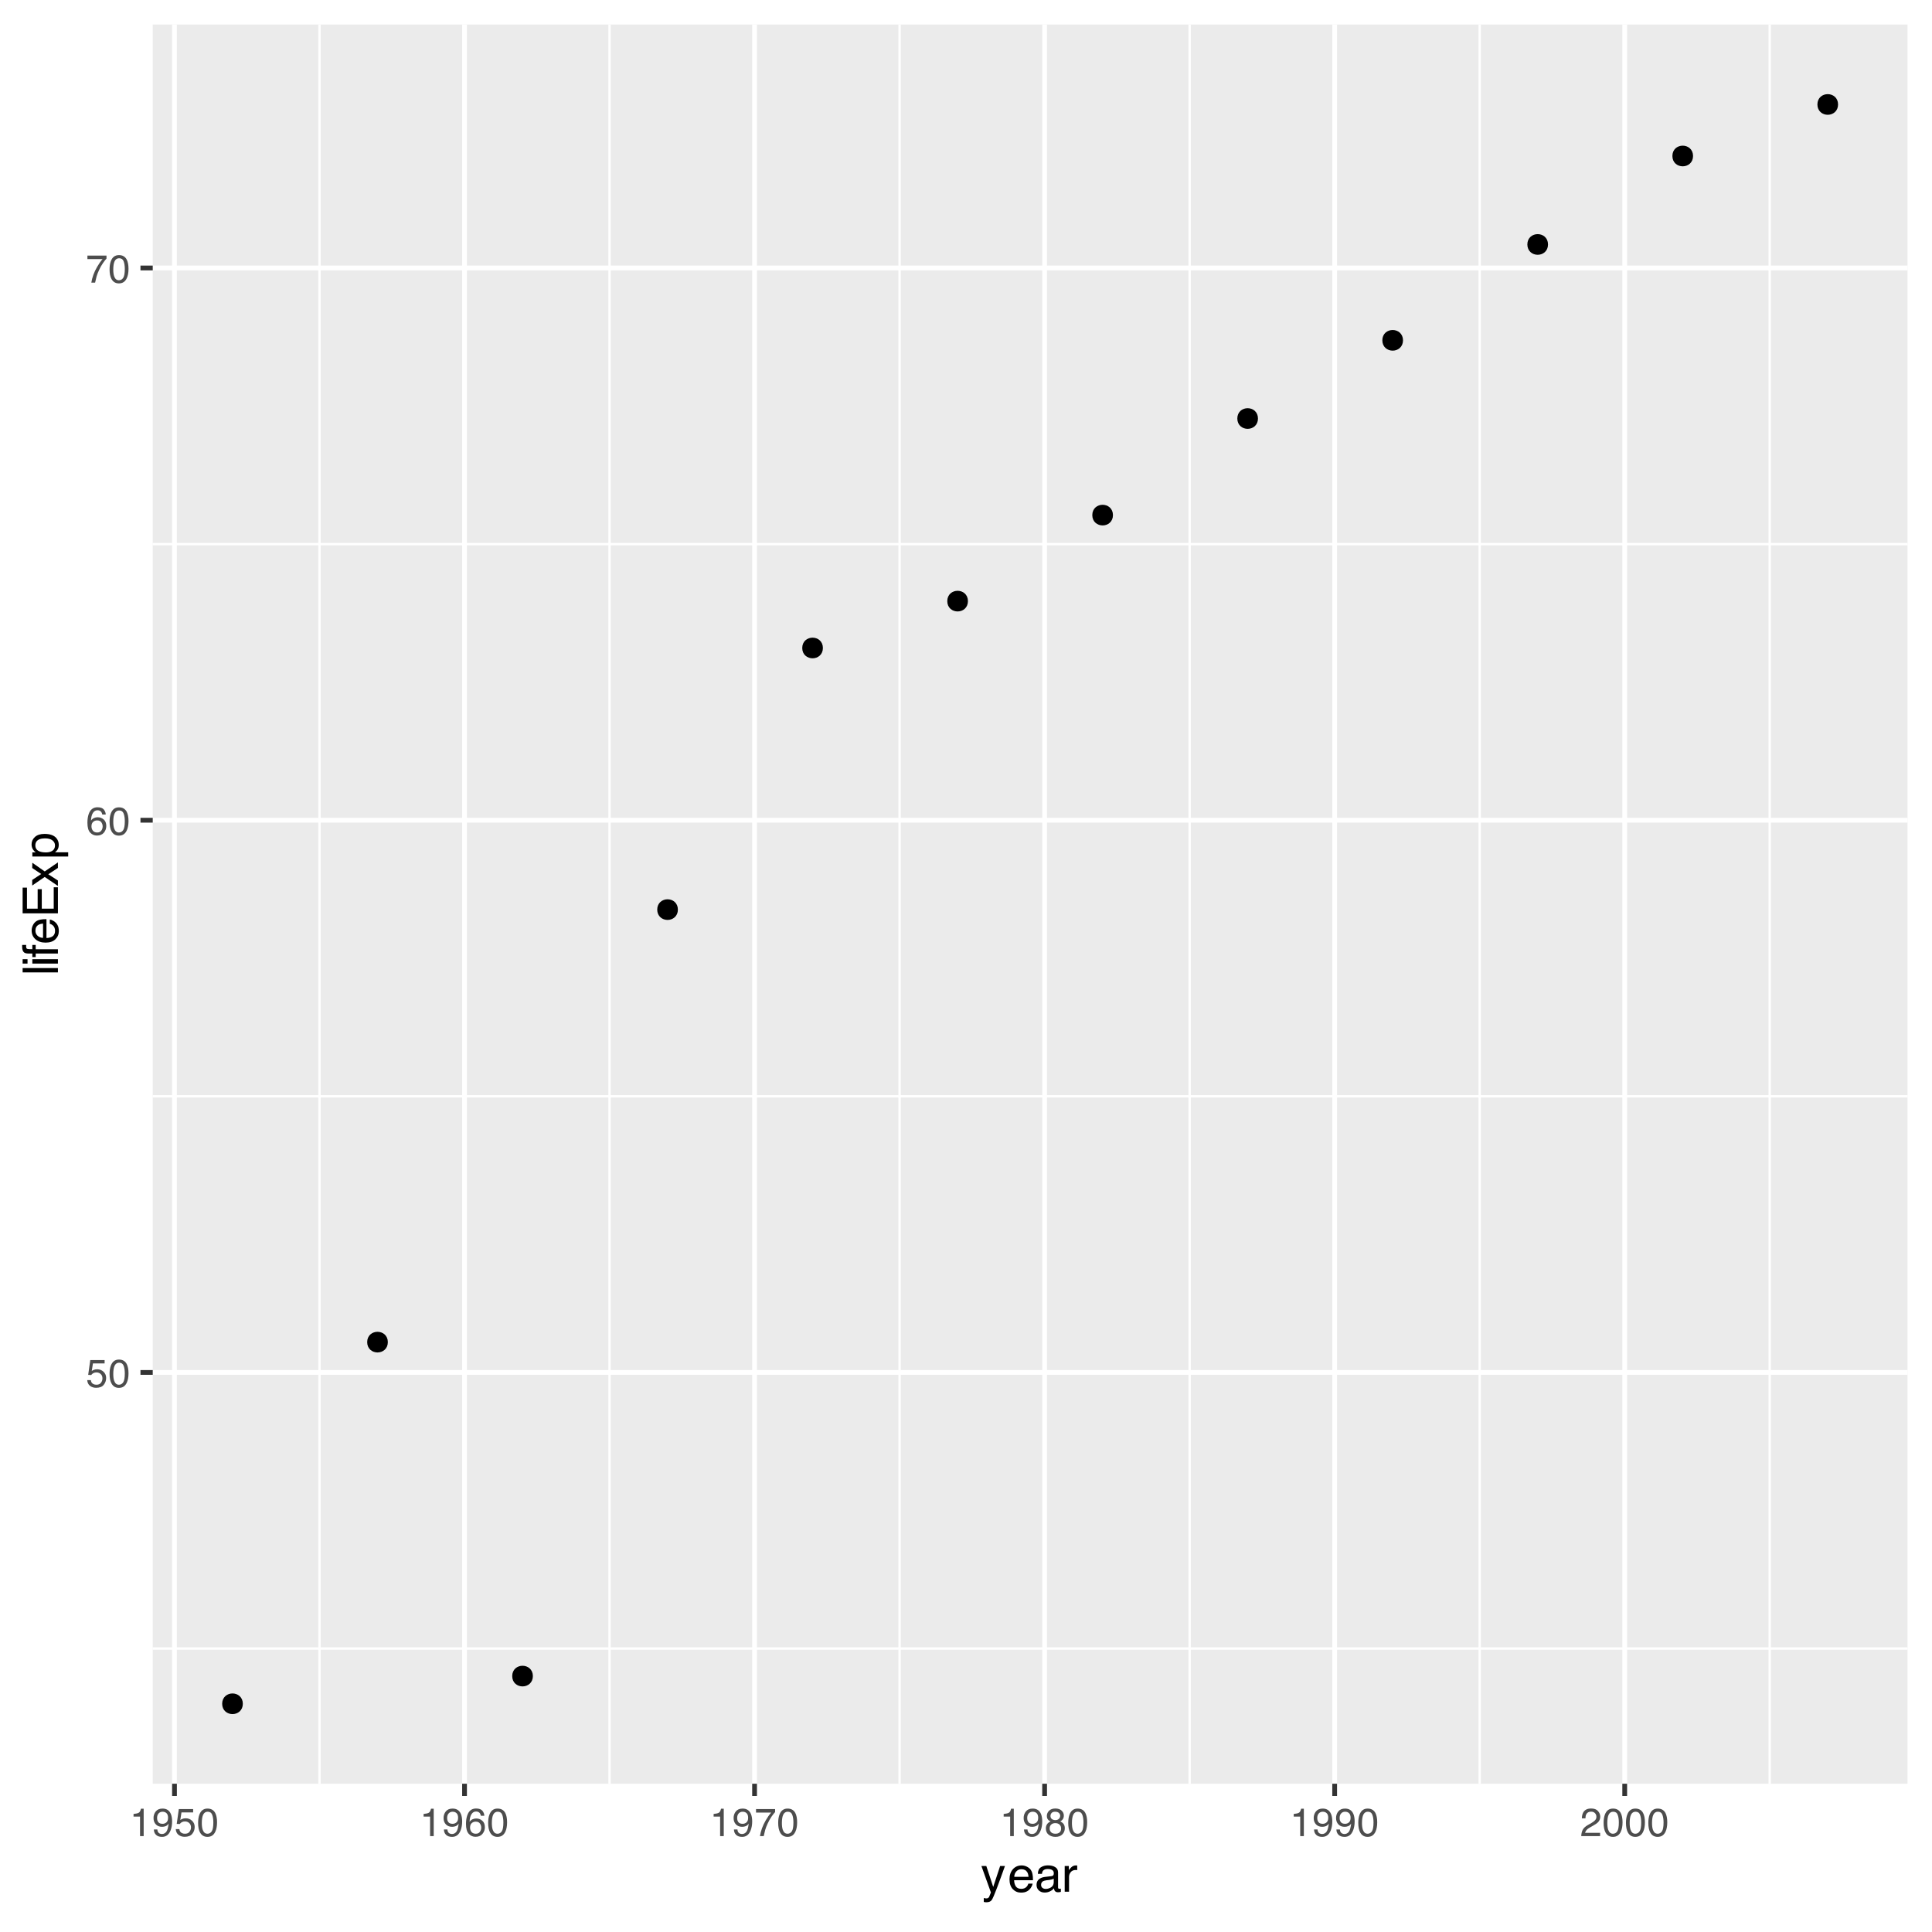
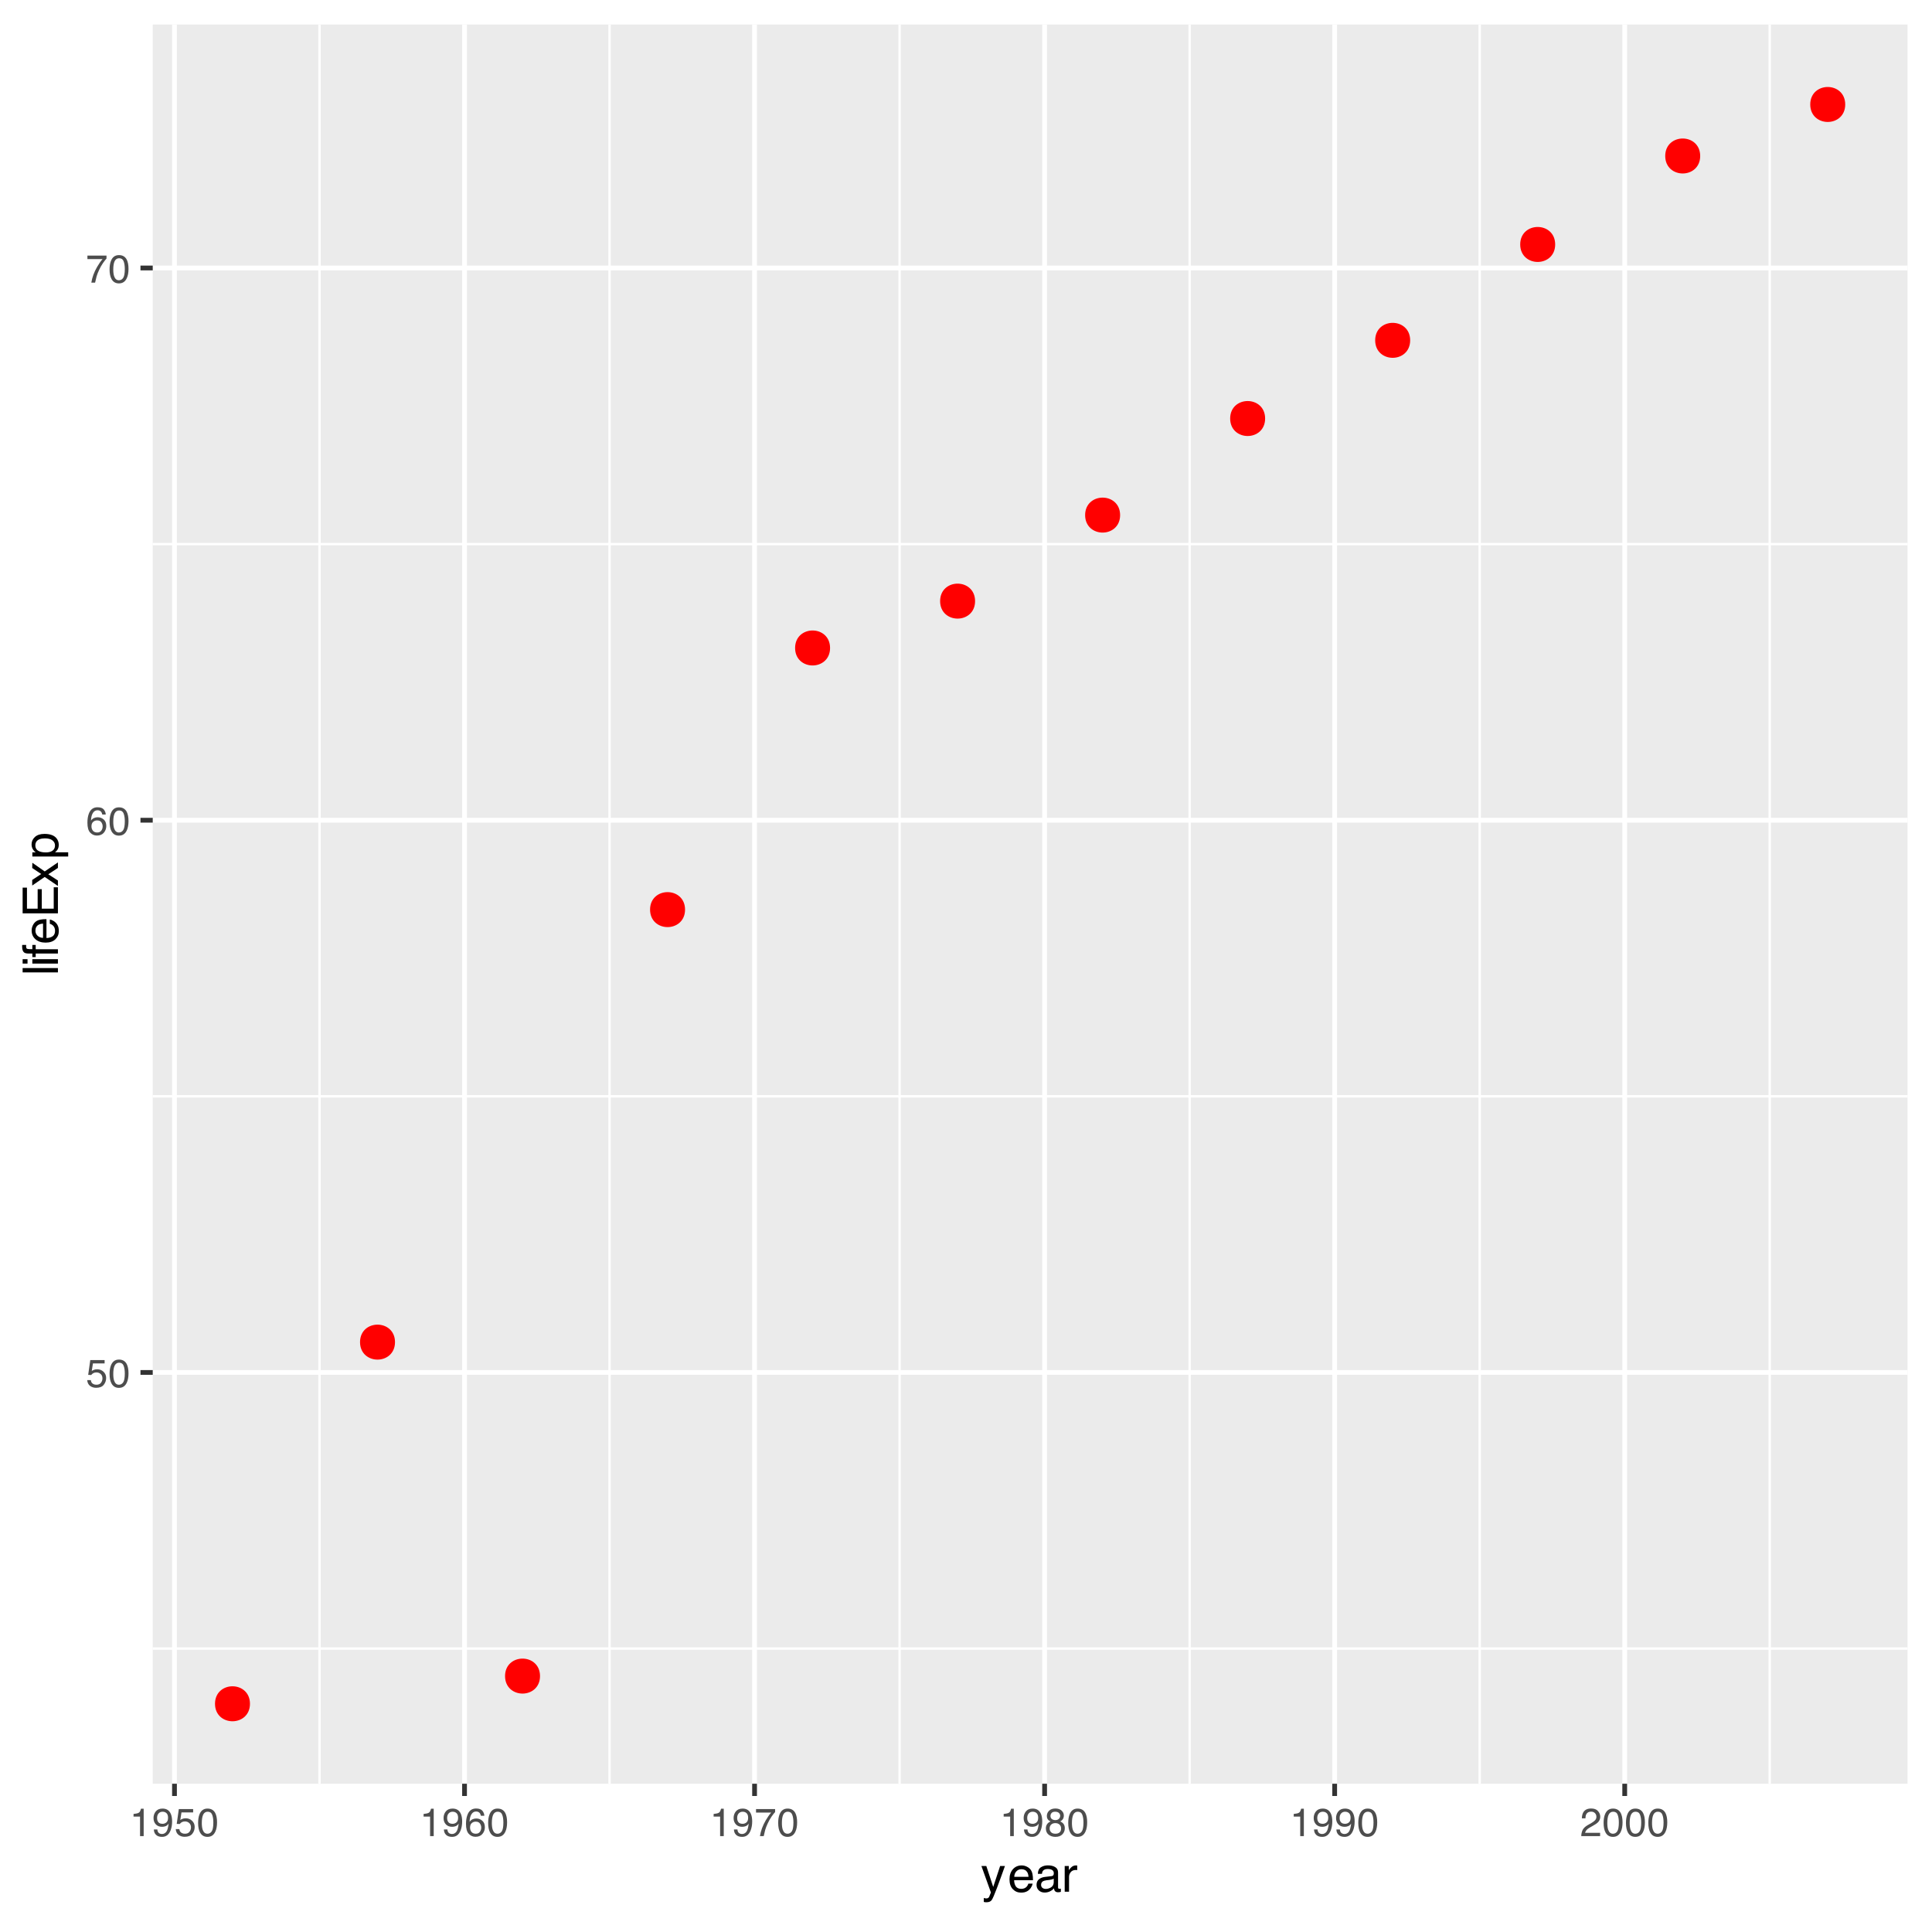
<svg xmlns="http://www.w3.org/2000/svg" xmlns:xlink="http://www.w3.org/1999/xlink" width="432" height="432" viewBox="0 0 432 432">
  <defs>
    <g>
      <g id="glyph-0-0">
        <path d="M 0.281 0 L 0.281 -6.312 L 5.297 -6.312 L 5.297 0 Z M 4.5 -0.797 L 4.5 -5.516 L 1.078 -5.516 L 1.078 -0.797 Z M 4.5 -0.797 " />
      </g>
      <g id="glyph-0-1">
        <path d="M 1.094 -1.562 C 1.133 -1.125 1.336 -0.82 1.703 -0.656 C 1.879 -0.57 2.094 -0.531 2.344 -0.531 C 2.801 -0.531 3.141 -0.676 3.359 -0.969 C 3.578 -1.258 3.688 -1.582 3.688 -1.938 C 3.688 -2.363 3.555 -2.691 3.297 -2.922 C 3.035 -3.16 2.719 -3.281 2.344 -3.281 C 2.082 -3.281 1.852 -3.227 1.656 -3.125 C 1.469 -3.02 1.305 -2.879 1.172 -2.703 L 0.5 -2.734 L 0.969 -6.047 L 4.172 -6.047 L 4.172 -5.297 L 1.562 -5.297 L 1.297 -3.594 C 1.43 -3.695 1.566 -3.773 1.703 -3.828 C 1.93 -3.93 2.195 -3.984 2.5 -3.984 C 3.062 -3.984 3.535 -3.801 3.922 -3.438 C 4.316 -3.07 4.516 -2.609 4.516 -2.047 C 4.516 -1.461 4.332 -0.945 3.969 -0.5 C 3.613 -0.062 3.047 0.156 2.266 0.156 C 1.754 0.156 1.305 0.016 0.922 -0.266 C 0.547 -0.547 0.332 -0.977 0.281 -1.562 Z M 1.094 -1.562 " />
      </g>
      <g id="glyph-0-2">
        <path d="M 2.375 -6.156 C 3.176 -6.156 3.754 -5.828 4.109 -5.172 C 4.379 -4.66 4.516 -3.961 4.516 -3.078 C 4.516 -2.242 4.391 -1.555 4.141 -1.016 C 3.785 -0.223 3.195 0.172 2.375 0.172 C 1.633 0.172 1.082 -0.148 0.719 -0.797 C 0.426 -1.328 0.281 -2.047 0.281 -2.953 C 0.281 -3.648 0.367 -4.25 0.547 -4.75 C 0.879 -5.688 1.488 -6.156 2.375 -6.156 Z M 2.375 -0.531 C 2.77 -0.531 3.086 -0.707 3.328 -1.062 C 3.566 -1.426 3.688 -2.086 3.688 -3.047 C 3.688 -3.754 3.598 -4.332 3.422 -4.781 C 3.254 -5.227 2.922 -5.453 2.422 -5.453 C 1.973 -5.453 1.641 -5.238 1.422 -4.812 C 1.211 -4.383 1.109 -3.754 1.109 -2.922 C 1.109 -2.297 1.176 -1.789 1.312 -1.406 C 1.52 -0.82 1.875 -0.531 2.375 -0.531 Z M 2.375 -0.531 " />
      </g>
      <g id="glyph-0-3">
        <path d="M 2.578 -6.172 C 3.266 -6.172 3.742 -5.992 4.016 -5.641 C 4.285 -5.285 4.422 -4.922 4.422 -4.547 L 3.656 -4.547 C 3.602 -4.785 3.531 -4.973 3.438 -5.109 C 3.25 -5.367 2.961 -5.5 2.578 -5.5 C 2.148 -5.5 1.805 -5.297 1.547 -4.891 C 1.297 -4.492 1.156 -3.926 1.125 -3.188 C 1.301 -3.445 1.523 -3.641 1.797 -3.766 C 2.047 -3.879 2.32 -3.938 2.625 -3.938 C 3.133 -3.938 3.582 -3.77 3.969 -3.438 C 4.352 -3.113 4.547 -2.625 4.547 -1.969 C 4.547 -1.414 4.363 -0.922 4 -0.484 C 3.633 -0.055 3.117 0.156 2.453 0.156 C 1.867 0.156 1.367 -0.062 0.953 -0.5 C 0.535 -0.938 0.328 -1.672 0.328 -2.703 C 0.328 -3.461 0.422 -4.109 0.609 -4.641 C 0.961 -5.66 1.617 -6.172 2.578 -6.172 Z M 2.516 -0.531 C 2.922 -0.531 3.223 -0.664 3.422 -0.938 C 3.629 -1.207 3.734 -1.531 3.734 -1.906 C 3.734 -2.219 3.641 -2.516 3.453 -2.797 C 3.273 -3.086 2.953 -3.234 2.484 -3.234 C 2.148 -3.234 1.859 -3.125 1.609 -2.906 C 1.359 -2.688 1.234 -2.352 1.234 -1.906 C 1.234 -1.52 1.344 -1.191 1.562 -0.922 C 1.789 -0.66 2.109 -0.531 2.516 -0.531 Z M 2.516 -0.531 " />
      </g>
      <g id="glyph-0-4">
        <path d="M 4.594 -6.047 L 4.594 -5.375 C 4.395 -5.176 4.129 -4.836 3.797 -4.359 C 3.473 -3.891 3.188 -3.379 2.938 -2.828 C 2.688 -2.297 2.5 -1.812 2.375 -1.375 C 2.289 -1.082 2.18 -0.625 2.047 0 L 1.203 0 C 1.391 -1.176 1.816 -2.344 2.484 -3.5 C 2.879 -4.188 3.289 -4.773 3.719 -5.266 L 0.328 -5.266 L 0.328 -6.047 Z M 4.594 -6.047 " />
      </g>
      <g id="glyph-0-5">
        <path d="M 0.844 -4.359 L 0.844 -4.953 C 1.395 -5.004 1.781 -5.094 2 -5.219 C 2.227 -5.344 2.395 -5.645 2.5 -6.125 L 3.109 -6.125 L 3.109 0 L 2.297 0 L 2.297 -4.359 Z M 0.844 -4.359 " />
      </g>
      <g id="glyph-0-6">
        <path d="M 1.172 -1.484 C 1.191 -1.055 1.352 -0.758 1.656 -0.594 C 1.82 -0.508 2 -0.469 2.188 -0.469 C 2.562 -0.469 2.879 -0.617 3.141 -0.922 C 3.398 -1.234 3.582 -1.863 3.688 -2.812 C 3.52 -2.539 3.305 -2.348 3.047 -2.234 C 2.797 -2.129 2.523 -2.078 2.234 -2.078 C 1.641 -2.078 1.172 -2.258 0.828 -2.625 C 0.484 -2.988 0.312 -3.461 0.312 -4.047 C 0.312 -4.609 0.477 -5.098 0.812 -5.516 C 1.156 -5.941 1.66 -6.156 2.328 -6.156 C 3.223 -6.156 3.844 -5.754 4.188 -4.953 C 4.375 -4.504 4.469 -3.945 4.469 -3.281 C 4.469 -2.531 4.352 -1.863 4.125 -1.281 C 3.75 -0.312 3.113 0.172 2.219 0.172 C 1.625 0.172 1.172 0.016 0.859 -0.297 C 0.547 -0.609 0.391 -1.004 0.391 -1.484 Z M 2.344 -2.75 C 2.645 -2.75 2.922 -2.848 3.172 -3.047 C 3.43 -3.254 3.562 -3.609 3.562 -4.109 C 3.562 -4.566 3.445 -4.906 3.219 -5.125 C 2.988 -5.344 2.695 -5.453 2.344 -5.453 C 1.969 -5.453 1.664 -5.32 1.438 -5.062 C 1.219 -4.812 1.109 -4.477 1.109 -4.062 C 1.109 -3.656 1.207 -3.332 1.406 -3.094 C 1.602 -2.863 1.914 -2.75 2.344 -2.75 Z M 2.344 -2.75 " />
      </g>
      <g id="glyph-0-7">
        <path d="M 2.391 -3.578 C 2.734 -3.578 3 -3.672 3.188 -3.859 C 3.383 -4.047 3.484 -4.273 3.484 -4.547 C 3.484 -4.773 3.391 -4.984 3.203 -5.172 C 3.016 -5.359 2.734 -5.453 2.359 -5.453 C 1.992 -5.453 1.727 -5.359 1.562 -5.172 C 1.395 -4.984 1.312 -4.758 1.312 -4.5 C 1.312 -4.207 1.414 -3.977 1.625 -3.812 C 1.844 -3.656 2.098 -3.578 2.391 -3.578 Z M 2.438 -0.531 C 2.801 -0.531 3.098 -0.625 3.328 -0.812 C 3.566 -1.008 3.688 -1.301 3.688 -1.688 C 3.688 -2.082 3.562 -2.383 3.312 -2.594 C 3.07 -2.801 2.766 -2.906 2.391 -2.906 C 2.016 -2.906 1.707 -2.797 1.469 -2.578 C 1.238 -2.367 1.125 -2.078 1.125 -1.703 C 1.125 -1.391 1.227 -1.113 1.438 -0.875 C 1.656 -0.645 1.988 -0.531 2.438 -0.531 Z M 1.344 -3.281 C 1.125 -3.375 0.957 -3.477 0.844 -3.594 C 0.613 -3.82 0.5 -4.125 0.5 -4.5 C 0.5 -4.957 0.664 -5.348 1 -5.672 C 1.332 -6.004 1.801 -6.172 2.406 -6.172 C 3 -6.172 3.461 -6.016 3.797 -5.703 C 4.129 -5.391 4.297 -5.023 4.297 -4.609 C 4.297 -4.223 4.195 -3.914 4 -3.688 C 3.895 -3.551 3.727 -3.414 3.5 -3.281 C 3.758 -3.164 3.961 -3.031 4.109 -2.875 C 4.379 -2.594 4.516 -2.223 4.516 -1.766 C 4.516 -1.223 4.332 -0.766 3.969 -0.391 C 3.602 -0.016 3.086 0.172 2.422 0.172 C 1.828 0.172 1.32 0.008 0.906 -0.312 C 0.488 -0.633 0.281 -1.109 0.281 -1.734 C 0.281 -2.086 0.367 -2.395 0.547 -2.656 C 0.723 -2.926 0.988 -3.133 1.344 -3.281 Z M 1.344 -3.281 " />
      </g>
      <g id="glyph-0-8">
        <path d="M 0.281 0 C 0.301 -0.531 0.406 -0.988 0.594 -1.375 C 0.789 -1.77 1.164 -2.129 1.719 -2.453 L 2.547 -2.922 C 2.91 -3.141 3.164 -3.328 3.312 -3.484 C 3.551 -3.711 3.672 -3.984 3.672 -4.297 C 3.672 -4.648 3.562 -4.93 3.344 -5.141 C 3.133 -5.359 2.848 -5.469 2.484 -5.469 C 1.961 -5.469 1.598 -5.266 1.391 -4.859 C 1.285 -4.648 1.227 -4.352 1.219 -3.969 L 0.422 -3.969 C 0.43 -4.5 0.531 -4.938 0.719 -5.281 C 1.051 -5.875 1.645 -6.172 2.5 -6.172 C 3.195 -6.172 3.707 -5.977 4.031 -5.594 C 4.363 -5.219 4.531 -4.797 4.531 -4.328 C 4.531 -3.836 4.352 -3.414 4 -3.062 C 3.801 -2.863 3.441 -2.617 2.922 -2.328 L 2.344 -2 C 2.062 -1.844 1.836 -1.695 1.672 -1.562 C 1.391 -1.312 1.211 -1.035 1.141 -0.734 L 4.5 -0.734 L 4.5 0 Z M 0.281 0 " />
      </g>
      <g id="glyph-1-0">
        <path d="M 0.359 0 L 0.359 -7.891 L 6.625 -7.891 L 6.625 0 Z M 5.625 -0.984 L 5.625 -6.906 L 1.344 -6.906 L 1.344 -0.984 Z M 5.625 -0.984 " />
      </g>
      <g id="glyph-1-1">
        <path d="M 4.297 -5.75 L 5.375 -5.75 C 5.238 -5.383 4.938 -4.547 4.469 -3.234 C 4.113 -2.242 3.816 -1.438 3.578 -0.812 C 3.023 0.656 2.633 1.551 2.406 1.875 C 2.176 2.195 1.781 2.359 1.219 2.359 C 1.082 2.359 0.977 2.352 0.906 2.344 C 0.832 2.332 0.742 2.312 0.641 2.281 L 0.641 1.406 C 0.805 1.445 0.926 1.473 1 1.484 C 1.07 1.492 1.141 1.5 1.203 1.5 C 1.379 1.5 1.508 1.469 1.594 1.406 C 1.676 1.352 1.75 1.285 1.812 1.203 C 1.82 1.172 1.883 1.02 2 0.75 C 2.113 0.488 2.191 0.297 2.234 0.172 L 0.109 -5.75 L 1.203 -5.75 L 2.75 -1.062 Z M 2.75 -5.891 Z M 2.75 -5.891 " />
      </g>
      <g id="glyph-1-2">
        <path d="M 3.109 -5.875 C 3.516 -5.875 3.906 -5.781 4.281 -5.594 C 4.664 -5.406 4.961 -5.156 5.172 -4.844 C 5.359 -4.562 5.484 -4.223 5.547 -3.828 C 5.609 -3.566 5.641 -3.145 5.641 -2.562 L 1.422 -2.562 C 1.441 -1.977 1.578 -1.508 1.828 -1.156 C 2.086 -0.812 2.488 -0.641 3.031 -0.641 C 3.539 -0.641 3.945 -0.805 4.25 -1.141 C 4.414 -1.328 4.535 -1.551 4.609 -1.812 L 5.562 -1.812 C 5.531 -1.594 5.441 -1.352 5.297 -1.094 C 5.16 -0.832 5.004 -0.625 4.828 -0.469 C 4.535 -0.176 4.176 0.02 3.75 0.125 C 3.508 0.176 3.242 0.203 2.953 0.203 C 2.234 0.203 1.625 -0.055 1.125 -0.578 C 0.633 -1.098 0.391 -1.828 0.391 -2.766 C 0.391 -3.691 0.641 -4.441 1.141 -5.016 C 1.641 -5.586 2.297 -5.875 3.109 -5.875 Z M 4.641 -3.328 C 4.609 -3.754 4.52 -4.094 4.375 -4.344 C 4.102 -4.801 3.66 -5.031 3.047 -5.031 C 2.598 -5.031 2.223 -4.867 1.922 -4.547 C 1.629 -4.234 1.473 -3.828 1.453 -3.328 Z M 3.016 -5.891 Z M 3.016 -5.891 " />
      </g>
      <g id="glyph-1-3">
        <path d="M 1.453 -1.531 C 1.453 -1.25 1.551 -1.023 1.75 -0.859 C 1.957 -0.703 2.203 -0.625 2.484 -0.625 C 2.816 -0.625 3.145 -0.703 3.469 -0.859 C 4.008 -1.117 4.281 -1.551 4.281 -2.156 L 4.281 -2.922 C 4.156 -2.848 4 -2.785 3.812 -2.734 C 3.633 -2.691 3.453 -2.656 3.266 -2.625 L 2.688 -2.562 C 2.332 -2.508 2.066 -2.438 1.891 -2.344 C 1.598 -2.164 1.453 -1.895 1.453 -1.531 Z M 3.797 -3.484 C 4.016 -3.516 4.16 -3.609 4.234 -3.766 C 4.273 -3.848 4.297 -3.973 4.297 -4.141 C 4.297 -4.461 4.176 -4.695 3.938 -4.844 C 3.707 -5 3.375 -5.078 2.938 -5.078 C 2.438 -5.078 2.082 -4.941 1.875 -4.672 C 1.75 -4.516 1.672 -4.289 1.641 -4 L 0.734 -4 C 0.754 -4.707 0.984 -5.195 1.422 -5.469 C 1.867 -5.75 2.383 -5.891 2.969 -5.891 C 3.645 -5.891 4.191 -5.758 4.609 -5.5 C 5.035 -5.25 5.25 -4.848 5.25 -4.297 L 5.25 -0.984 C 5.25 -0.891 5.266 -0.812 5.297 -0.75 C 5.336 -0.688 5.426 -0.656 5.562 -0.656 C 5.602 -0.656 5.648 -0.656 5.703 -0.656 C 5.766 -0.664 5.82 -0.676 5.875 -0.688 L 5.875 0.031 C 5.727 0.07 5.613 0.098 5.531 0.109 C 5.457 0.117 5.352 0.125 5.219 0.125 C 4.883 0.125 4.641 0.004 4.484 -0.234 C 4.41 -0.359 4.359 -0.535 4.328 -0.766 C 4.129 -0.504 3.844 -0.281 3.469 -0.094 C 3.102 0.094 2.695 0.188 2.25 0.188 C 1.719 0.188 1.281 0.023 0.938 -0.297 C 0.602 -0.617 0.438 -1.023 0.438 -1.516 C 0.438 -2.047 0.602 -2.457 0.938 -2.75 C 1.27 -3.039 1.707 -3.223 2.25 -3.297 Z M 2.984 -5.891 Z M 2.984 -5.891 " />
      </g>
      <g id="glyph-1-4">
        <path d="M 0.734 -5.75 L 1.656 -5.75 L 1.656 -4.766 C 1.727 -4.953 1.91 -5.18 2.203 -5.453 C 2.492 -5.734 2.832 -5.875 3.219 -5.875 C 3.238 -5.875 3.27 -5.875 3.312 -5.875 C 3.352 -5.875 3.426 -5.867 3.531 -5.859 L 3.531 -4.828 C 3.477 -4.836 3.426 -4.844 3.375 -4.844 C 3.32 -4.852 3.27 -4.859 3.219 -4.859 C 2.727 -4.859 2.352 -4.703 2.094 -4.391 C 1.832 -4.078 1.703 -3.719 1.703 -3.312 L 1.703 0 L 0.734 0 Z M 0.734 -5.75 " />
      </g>
      <g id="glyph-2-0">
        <path d="M 0 -0.359 L -7.891 -0.359 L -7.891 -6.625 L 0 -6.625 Z M -0.984 -5.625 L -6.906 -5.625 L -6.906 -1.344 L -0.984 -1.344 Z M -0.984 -5.625 " />
      </g>
      <g id="glyph-2-1">
        <path d="M -7.891 -0.734 L -7.891 -1.703 L 0 -1.703 L 0 -0.734 Z M -7.891 -0.734 " />
      </g>
      <g id="glyph-2-2">
        <path d="M -5.719 -0.703 L -5.719 -1.688 L 0 -1.688 L 0 -0.703 Z M -7.891 -0.703 L -7.891 -1.688 L -6.797 -1.688 L -6.797 -0.703 Z M -7.891 -0.703 " />
      </g>
      <g id="glyph-2-3">
        <path d="M -6.625 -0.953 C -7.031 -0.961 -7.328 -1.031 -7.516 -1.156 C -7.836 -1.383 -8 -1.82 -8 -2.469 C -8 -2.531 -8 -2.594 -8 -2.656 C -8 -2.719 -7.992 -2.789 -7.984 -2.875 L -7.094 -2.875 C -7.102 -2.77 -7.109 -2.695 -7.109 -2.656 C -7.109 -2.613 -7.109 -2.57 -7.109 -2.531 C -7.109 -2.238 -7.031 -2.062 -6.875 -2 C -6.727 -1.945 -6.344 -1.922 -5.719 -1.922 L -5.719 -2.875 L -4.969 -2.875 L -4.969 -1.906 L 0 -1.906 L 0 -0.953 L -4.969 -0.953 L -4.969 -0.156 L -5.719 -0.156 L -5.719 -0.953 Z M -6.625 -0.953 " />
      </g>
      <g id="glyph-2-4">
        <path d="M -5.875 -3.109 C -5.875 -3.516 -5.781 -3.906 -5.594 -4.281 C -5.406 -4.664 -5.156 -4.961 -4.844 -5.172 C -4.562 -5.359 -4.223 -5.484 -3.828 -5.547 C -3.566 -5.609 -3.145 -5.641 -2.562 -5.641 L -2.562 -1.422 C -1.977 -1.441 -1.508 -1.578 -1.156 -1.828 C -0.812 -2.086 -0.641 -2.488 -0.641 -3.031 C -0.641 -3.539 -0.805 -3.945 -1.141 -4.25 C -1.328 -4.414 -1.551 -4.535 -1.812 -4.609 L -1.812 -5.562 C -1.594 -5.531 -1.352 -5.441 -1.094 -5.297 C -0.832 -5.16 -0.625 -5.004 -0.469 -4.828 C -0.176 -4.535 0.02 -4.176 0.125 -3.75 C 0.176 -3.508 0.203 -3.242 0.203 -2.953 C 0.203 -2.234 -0.055 -1.625 -0.578 -1.125 C -1.098 -0.633 -1.828 -0.391 -2.766 -0.391 C -3.691 -0.391 -4.441 -0.641 -5.016 -1.141 C -5.586 -1.641 -5.875 -2.297 -5.875 -3.109 Z M -3.328 -4.641 C -3.754 -4.609 -4.094 -4.52 -4.344 -4.375 C -4.801 -4.102 -5.031 -3.66 -5.031 -3.047 C -5.031 -2.598 -4.867 -2.223 -4.547 -1.922 C -4.234 -1.629 -3.828 -1.473 -3.328 -1.453 Z M -5.891 -3.016 Z M -5.891 -3.016 " />
      </g>
      <g id="glyph-2-5">
        <path d="M -7.891 -0.938 L -7.891 -6.688 L -6.922 -6.688 L -6.922 -1.984 L -4.531 -1.984 L -4.531 -6.344 L -3.609 -6.344 L -3.609 -1.984 L -0.938 -1.984 L -0.938 -6.766 L 0 -6.766 L 0 -0.938 Z M -7.891 -3.859 Z M -7.891 -3.859 " />
      </g>
      <g id="glyph-2-6">
        <path d="M -5.75 -0.156 L -5.75 -1.406 L -3.734 -2.734 L -5.75 -4.078 L -5.719 -5.25 L -2.953 -3.312 L 0 -5.328 L 0 -4.094 L -2.156 -2.672 L 0 -1.281 L 0 -0.062 L -2.953 -2.078 Z M -5.75 -0.156 " />
      </g>
      <g id="glyph-2-7">
        <path d="M -0.656 -3.141 C -0.656 -3.586 -0.844 -3.957 -1.219 -4.25 C -1.594 -4.551 -2.156 -4.703 -2.906 -4.703 C -3.363 -4.703 -3.758 -4.641 -4.094 -4.516 C -4.727 -4.266 -5.047 -3.805 -5.047 -3.141 C -5.047 -2.461 -4.711 -2.004 -4.047 -1.766 C -3.68 -1.629 -3.223 -1.562 -2.672 -1.562 C -2.234 -1.562 -1.859 -1.629 -1.547 -1.766 C -0.953 -2.016 -0.656 -2.473 -0.656 -3.141 Z M -5.719 -0.641 L -5.719 -1.578 L -4.969 -1.578 C -5.227 -1.766 -5.426 -1.973 -5.562 -2.203 C -5.781 -2.535 -5.891 -2.922 -5.891 -3.359 C -5.891 -4.004 -5.641 -4.555 -5.141 -5.016 C -4.641 -5.473 -3.926 -5.703 -3 -5.703 C -1.75 -5.703 -0.852 -5.375 -0.312 -4.719 C 0.02 -4.301 0.188 -3.816 0.188 -3.266 C 0.188 -2.828 0.094 -2.461 -0.094 -2.172 C -0.195 -2.004 -0.379 -1.812 -0.641 -1.594 L 2.297 -1.594 L 2.297 -0.641 Z M -5.719 -0.641 " />
      </g>
    </g>
    <clipPath id="clip-0">
      <path clip-rule="nonzero" d="M 34.152 5.48 L 426.523 5.48 L 426.523 398.852 L 34.152 398.852 Z M 34.152 5.48 " />
    </clipPath>
    <clipPath id="clip-1">
      <path clip-rule="nonzero" d="M 34.152 368 L 426.523 368 L 426.523 369 L 34.152 369 Z M 34.152 368 " />
    </clipPath>
    <clipPath id="clip-2">
      <path clip-rule="nonzero" d="M 34.152 244 L 426.523 244 L 426.523 246 L 34.152 246 Z M 34.152 244 " />
    </clipPath>
    <clipPath id="clip-3">
      <path clip-rule="nonzero" d="M 34.152 121 L 426.523 121 L 426.523 122 L 34.152 122 Z M 34.152 121 " />
    </clipPath>
    <clipPath id="clip-4">
      <path clip-rule="nonzero" d="M 71 5.48 L 72 5.48 L 72 398.852 L 71 398.852 Z M 71 5.48 " />
    </clipPath>
    <clipPath id="clip-5">
      <path clip-rule="nonzero" d="M 136 5.48 L 137 5.48 L 137 398.852 L 136 398.852 Z M 136 5.48 " />
    </clipPath>
    <clipPath id="clip-6">
      <path clip-rule="nonzero" d="M 200 5.48 L 202 5.48 L 202 398.852 L 200 398.852 Z M 200 5.48 " />
    </clipPath>
    <clipPath id="clip-7">
      <path clip-rule="nonzero" d="M 265 5.48 L 267 5.48 L 267 398.852 L 265 398.852 Z M 265 5.48 " />
    </clipPath>
    <clipPath id="clip-8">
      <path clip-rule="nonzero" d="M 330 5.48 L 332 5.48 L 332 398.852 L 330 398.852 Z M 330 5.48 " />
    </clipPath>
    <clipPath id="clip-9">
      <path clip-rule="nonzero" d="M 395 5.48 L 396 5.48 L 396 398.852 L 395 398.852 Z M 395 5.48 " />
    </clipPath>
    <clipPath id="clip-10">
      <path clip-rule="nonzero" d="M 34.152 306 L 426.523 306 L 426.523 308 L 34.152 308 Z M 34.152 306 " />
    </clipPath>
    <clipPath id="clip-11">
      <path clip-rule="nonzero" d="M 34.152 182 L 426.523 182 L 426.523 184 L 34.152 184 Z M 34.152 182 " />
    </clipPath>
    <clipPath id="clip-12">
      <path clip-rule="nonzero" d="M 34.152 59 L 426.523 59 L 426.523 61 L 34.152 61 Z M 34.152 59 " />
    </clipPath>
    <clipPath id="clip-13">
      <path clip-rule="nonzero" d="M 38 5.48 L 40 5.48 L 40 398.852 L 38 398.852 Z M 38 5.48 " />
    </clipPath>
    <clipPath id="clip-14">
      <path clip-rule="nonzero" d="M 103 5.48 L 105 5.48 L 105 398.852 L 103 398.852 Z M 103 5.48 " />
    </clipPath>
    <clipPath id="clip-15">
      <path clip-rule="nonzero" d="M 168 5.48 L 170 5.48 L 170 398.852 L 168 398.852 Z M 168 5.48 " />
    </clipPath>
    <clipPath id="clip-16">
      <path clip-rule="nonzero" d="M 233 5.48 L 235 5.48 L 235 398.852 L 233 398.852 Z M 233 5.48 " />
    </clipPath>
    <clipPath id="clip-17">
      <path clip-rule="nonzero" d="M 297 5.48 L 299 5.48 L 299 398.852 L 297 398.852 Z M 297 5.48 " />
    </clipPath>
    <clipPath id="clip-18">
      <path clip-rule="nonzero" d="M 362 5.48 L 364 5.48 L 364 398.852 L 362 398.852 Z M 362 5.48 " />
    </clipPath>
  </defs>
  <rect x="-43.2" y="-43.2" width="518.4" height="518.4" fill="rgb(100%, 100%, 100%)" fill-opacity="1" />
  <rect x="-43.2" y="-43.2" width="518.4" height="518.4" fill="rgb(100%, 100%, 100%)" fill-opacity="1" />
  <path fill="none" stroke-width="1.067" stroke-linecap="round" stroke-linejoin="round" stroke="rgb(100%, 100%, 100%)" stroke-opacity="1" stroke-miterlimit="10" d="M 0 432 L 432 432 L 432 0 L 0 0 Z M 0 432 " />
  <g clip-path="url(#clip-0)">
    <path fill-rule="nonzero" fill="rgb(92.157%, 92.157%, 92.157%)" fill-opacity="1" d="M 34.152 398.848 L 426.523 398.848 L 426.523 5.477 L 34.152 5.477 Z M 34.152 398.848 " />
  </g>
  <g clip-path="url(#clip-1)">
    <path fill="none" stroke-width="0.533" stroke-linecap="butt" stroke-linejoin="round" stroke="rgb(100%, 100%, 100%)" stroke-opacity="1" stroke-miterlimit="10" d="M 34.152 368.621 L 426.52 368.621 " />
  </g>
  <g clip-path="url(#clip-2)">
    <path fill="none" stroke-width="0.533" stroke-linecap="butt" stroke-linejoin="round" stroke="rgb(100%, 100%, 100%)" stroke-opacity="1" stroke-miterlimit="10" d="M 34.152 245.141 L 426.52 245.141 " />
  </g>
  <g clip-path="url(#clip-3)">
    <path fill="none" stroke-width="0.533" stroke-linecap="butt" stroke-linejoin="round" stroke="rgb(100%, 100%, 100%)" stroke-opacity="1" stroke-miterlimit="10" d="M 34.152 121.66 L 426.52 121.66 " />
  </g>
  <g clip-path="url(#clip-4)">
    <path fill="none" stroke-width="0.533" stroke-linecap="butt" stroke-linejoin="round" stroke="rgb(100%, 100%, 100%)" stroke-opacity="1" stroke-miterlimit="10" d="M 71.441 398.848 L 71.441 5.48 " />
  </g>
  <g clip-path="url(#clip-5)">
    <path fill="none" stroke-width="0.533" stroke-linecap="butt" stroke-linejoin="round" stroke="rgb(100%, 100%, 100%)" stroke-opacity="1" stroke-miterlimit="10" d="M 136.297 398.848 L 136.297 5.48 " />
  </g>
  <g clip-path="url(#clip-6)">
    <path fill="none" stroke-width="0.533" stroke-linecap="butt" stroke-linejoin="round" stroke="rgb(100%, 100%, 100%)" stroke-opacity="1" stroke-miterlimit="10" d="M 201.152 398.848 L 201.152 5.48 " />
  </g>
  <g clip-path="url(#clip-7)">
    <path fill="none" stroke-width="0.533" stroke-linecap="butt" stroke-linejoin="round" stroke="rgb(100%, 100%, 100%)" stroke-opacity="1" stroke-miterlimit="10" d="M 266.004 398.848 L 266.004 5.48 " />
  </g>
  <g clip-path="url(#clip-8)">
    <path fill="none" stroke-width="0.533" stroke-linecap="butt" stroke-linejoin="round" stroke="rgb(100%, 100%, 100%)" stroke-opacity="1" stroke-miterlimit="10" d="M 330.859 398.848 L 330.859 5.48 " />
  </g>
  <g clip-path="url(#clip-9)">
    <path fill="none" stroke-width="0.533" stroke-linecap="butt" stroke-linejoin="round" stroke="rgb(100%, 100%, 100%)" stroke-opacity="1" stroke-miterlimit="10" d="M 395.715 398.848 L 395.715 5.48 " />
  </g>
  <g clip-path="url(#clip-10)">
    <path fill="none" stroke-width="1.067" stroke-linecap="butt" stroke-linejoin="round" stroke="rgb(100%, 100%, 100%)" stroke-opacity="1" stroke-miterlimit="10" d="M 34.152 306.883 L 426.52 306.883 " />
  </g>
  <g clip-path="url(#clip-11)">
    <path fill="none" stroke-width="1.067" stroke-linecap="butt" stroke-linejoin="round" stroke="rgb(100%, 100%, 100%)" stroke-opacity="1" stroke-miterlimit="10" d="M 34.152 183.402 L 426.52 183.402 " />
  </g>
  <g clip-path="url(#clip-12)">
    <path fill="none" stroke-width="1.067" stroke-linecap="butt" stroke-linejoin="round" stroke="rgb(100%, 100%, 100%)" stroke-opacity="1" stroke-miterlimit="10" d="M 34.152 59.922 L 426.52 59.922 " />
  </g>
  <g clip-path="url(#clip-13)">
    <path fill="none" stroke-width="1.067" stroke-linecap="butt" stroke-linejoin="round" stroke="rgb(100%, 100%, 100%)" stroke-opacity="1" stroke-miterlimit="10" d="M 39.016 398.848 L 39.016 5.48 " />
  </g>
  <g clip-path="url(#clip-14)">
    <path fill="none" stroke-width="1.067" stroke-linecap="butt" stroke-linejoin="round" stroke="rgb(100%, 100%, 100%)" stroke-opacity="1" stroke-miterlimit="10" d="M 103.871 398.848 L 103.871 5.48 " />
  </g>
  <g clip-path="url(#clip-15)">
    <path fill="none" stroke-width="1.067" stroke-linecap="butt" stroke-linejoin="round" stroke="rgb(100%, 100%, 100%)" stroke-opacity="1" stroke-miterlimit="10" d="M 168.723 398.848 L 168.723 5.48 " />
  </g>
  <g clip-path="url(#clip-16)">
    <path fill="none" stroke-width="1.067" stroke-linecap="butt" stroke-linejoin="round" stroke="rgb(100%, 100%, 100%)" stroke-opacity="1" stroke-miterlimit="10" d="M 233.578 398.848 L 233.578 5.48 " />
  </g>
  <g clip-path="url(#clip-17)">
    <path fill="none" stroke-width="1.067" stroke-linecap="butt" stroke-linejoin="round" stroke="rgb(100%, 100%, 100%)" stroke-opacity="1" stroke-miterlimit="10" d="M 298.434 398.848 L 298.434 5.48 " />
  </g>
  <g clip-path="url(#clip-18)">
    <path fill="none" stroke-width="1.067" stroke-linecap="butt" stroke-linejoin="round" stroke="rgb(100%, 100%, 100%)" stroke-opacity="1" stroke-miterlimit="10" d="M 363.289 398.848 L 363.289 5.48 " />
  </g>
-   <path fill-rule="nonzero" fill="rgb(0%, 0%, 0%)" fill-opacity="1" stroke-width="0.709" stroke-linecap="round" stroke-linejoin="round" stroke="rgb(0%, 0%, 0%)" stroke-opacity="1" stroke-miterlimit="10" d="M 53.941 380.969 C 53.941 383.574 50.031 383.574 50.031 380.969 C 50.031 378.363 53.941 378.363 53.941 380.969 " />
-   <path fill-rule="nonzero" fill="rgb(0%, 0%, 0%)" fill-opacity="1" stroke-width="0.709" stroke-linecap="round" stroke-linejoin="round" stroke="rgb(0%, 0%, 0%)" stroke-opacity="1" stroke-miterlimit="10" d="M 86.367 300.102 C 86.367 302.711 82.457 302.711 82.457 300.102 C 82.457 297.496 86.367 297.496 86.367 300.102 " />
-   <path fill-rule="nonzero" fill="rgb(0%, 0%, 0%)" fill-opacity="1" stroke-width="0.709" stroke-linecap="round" stroke-linejoin="round" stroke="rgb(0%, 0%, 0%)" stroke-opacity="1" stroke-miterlimit="10" d="M 118.797 374.777 C 118.797 377.383 114.887 377.383 114.887 374.777 C 114.887 372.172 118.797 372.172 118.797 374.777 " />
-   <path fill-rule="nonzero" fill="rgb(0%, 0%, 0%)" fill-opacity="1" stroke-width="0.709" stroke-linecap="round" stroke-linejoin="round" stroke="rgb(0%, 0%, 0%)" stroke-opacity="1" stroke-miterlimit="10" d="M 151.223 203.391 C 151.223 205.996 147.312 205.996 147.312 203.391 C 147.312 200.785 151.223 200.785 151.223 203.391 " />
-   <path fill-rule="nonzero" fill="rgb(0%, 0%, 0%)" fill-opacity="1" stroke-width="0.709" stroke-linecap="round" stroke-linejoin="round" stroke="rgb(0%, 0%, 0%)" stroke-opacity="1" stroke-miterlimit="10" d="M 183.648 144.891 C 183.648 147.496 179.738 147.496 179.738 144.891 C 179.738 142.285 183.648 142.285 183.648 144.891 " />
-   <path fill-rule="nonzero" fill="rgb(0%, 0%, 0%)" fill-opacity="1" stroke-width="0.709" stroke-linecap="round" stroke-linejoin="round" stroke="rgb(0%, 0%, 0%)" stroke-opacity="1" stroke-miterlimit="10" d="M 216.078 134.414 C 216.078 137.02 212.168 137.02 212.168 134.414 C 212.168 131.805 216.078 131.805 216.078 134.414 " />
-   <path fill-rule="nonzero" fill="rgb(0%, 0%, 0%)" fill-opacity="1" stroke-width="0.709" stroke-linecap="round" stroke-linejoin="round" stroke="rgb(0%, 0%, 0%)" stroke-opacity="1" stroke-miterlimit="10" d="M 248.504 115.18 C 248.504 117.785 244.594 117.785 244.594 115.18 C 244.594 112.574 248.504 112.574 248.504 115.18 " />
-   <path fill-rule="nonzero" fill="rgb(0%, 0%, 0%)" fill-opacity="1" stroke-width="0.709" stroke-linecap="round" stroke-linejoin="round" stroke="rgb(0%, 0%, 0%)" stroke-opacity="1" stroke-miterlimit="10" d="M 280.93 93.582 C 280.93 96.188 277.023 96.188 277.023 93.582 C 277.023 90.977 280.93 90.977 280.93 93.582 " />
-   <path fill-rule="nonzero" fill="rgb(0%, 0%, 0%)" fill-opacity="1" stroke-width="0.709" stroke-linecap="round" stroke-linejoin="round" stroke="rgb(0%, 0%, 0%)" stroke-opacity="1" stroke-miterlimit="10" d="M 313.359 76.098 C 313.359 78.703 309.449 78.703 309.449 76.098 C 309.449 73.492 313.359 73.492 313.359 76.098 " />
-   <path fill-rule="nonzero" fill="rgb(0%, 0%, 0%)" fill-opacity="1" stroke-width="0.709" stroke-linecap="round" stroke-linejoin="round" stroke="rgb(0%, 0%, 0%)" stroke-opacity="1" stroke-miterlimit="10" d="M 345.785 54.66 C 345.785 57.27 341.875 57.27 341.875 54.66 C 341.875 52.055 345.785 52.055 345.785 54.66 " />
-   <path fill-rule="nonzero" fill="rgb(0%, 0%, 0%)" fill-opacity="1" stroke-width="0.709" stroke-linecap="round" stroke-linejoin="round" stroke="rgb(0%, 0%, 0%)" stroke-opacity="1" stroke-miterlimit="10" d="M 378.215 34.879 C 378.215 37.488 374.305 37.488 374.305 34.879 C 374.305 32.273 378.215 32.273 378.215 34.879 " />
-   <path fill-rule="nonzero" fill="rgb(0%, 0%, 0%)" fill-opacity="1" stroke-width="0.709" stroke-linecap="round" stroke-linejoin="round" stroke="rgb(0%, 0%, 0%)" stroke-opacity="1" stroke-miterlimit="10" d="M 410.641 23.359 C 410.641 25.965 406.73 25.965 406.73 23.359 C 406.73 20.754 410.641 20.754 410.641 23.359 " />
+   <path fill-rule="nonzero" fill="rgb(100%, 0%, 0%)" fill-opacity="1" stroke-width="0.709" stroke-linecap="round" stroke-linejoin="round" stroke="rgb(100%, 0%, 0%)" stroke-opacity="1" stroke-miterlimit="10" d="M 55.539 380.969 C 55.539 385.711 48.43 385.711 48.43 380.969 C 48.43 376.227 55.539 376.227 55.539 380.969 " />
+   <path fill-rule="nonzero" fill="rgb(100%, 0%, 0%)" fill-opacity="1" stroke-width="0.709" stroke-linecap="round" stroke-linejoin="round" stroke="rgb(100%, 0%, 0%)" stroke-opacity="1" stroke-miterlimit="10" d="M 87.969 300.102 C 87.969 304.844 80.859 304.844 80.859 300.102 C 80.859 295.363 87.969 295.363 87.969 300.102 " />
+   <path fill-rule="nonzero" fill="rgb(100%, 0%, 0%)" fill-opacity="1" stroke-width="0.709" stroke-linecap="round" stroke-linejoin="round" stroke="rgb(100%, 0%, 0%)" stroke-opacity="1" stroke-miterlimit="10" d="M 120.395 374.777 C 120.395 379.52 113.285 379.52 113.285 374.777 C 113.285 370.039 120.395 370.039 120.395 374.777 " />
+   <path fill-rule="nonzero" fill="rgb(100%, 0%, 0%)" fill-opacity="1" stroke-width="0.709" stroke-linecap="round" stroke-linejoin="round" stroke="rgb(100%, 0%, 0%)" stroke-opacity="1" stroke-miterlimit="10" d="M 152.824 203.391 C 152.824 208.133 145.711 208.133 145.711 203.391 C 145.711 198.652 152.824 198.652 152.824 203.391 " />
+   <path fill-rule="nonzero" fill="rgb(100%, 0%, 0%)" fill-opacity="1" stroke-width="0.709" stroke-linecap="round" stroke-linejoin="round" stroke="rgb(100%, 0%, 0%)" stroke-opacity="1" stroke-miterlimit="10" d="M 185.25 144.891 C 185.25 149.629 178.141 149.629 178.141 144.891 C 178.141 140.148 185.25 140.148 185.25 144.891 " />
+   <path fill-rule="nonzero" fill="rgb(100%, 0%, 0%)" fill-opacity="1" stroke-width="0.709" stroke-linecap="round" stroke-linejoin="round" stroke="rgb(100%, 0%, 0%)" stroke-opacity="1" stroke-miterlimit="10" d="M 217.676 134.414 C 217.676 139.152 210.566 139.152 210.566 134.414 C 210.566 129.672 217.676 129.672 217.676 134.414 " />
+   <path fill-rule="nonzero" fill="rgb(100%, 0%, 0%)" fill-opacity="1" stroke-width="0.709" stroke-linecap="round" stroke-linejoin="round" stroke="rgb(100%, 0%, 0%)" stroke-opacity="1" stroke-miterlimit="10" d="M 250.105 115.18 C 250.105 119.918 242.992 119.918 242.992 115.18 C 242.992 110.438 250.105 110.438 250.105 115.18 " />
+   <path fill-rule="nonzero" fill="rgb(100%, 0%, 0%)" fill-opacity="1" stroke-width="0.709" stroke-linecap="round" stroke-linejoin="round" stroke="rgb(100%, 0%, 0%)" stroke-opacity="1" stroke-miterlimit="10" d="M 282.531 93.582 C 282.531 98.324 275.422 98.324 275.422 93.582 C 275.422 88.844 282.531 88.844 282.531 93.582 " />
+   <path fill-rule="nonzero" fill="rgb(100%, 0%, 0%)" fill-opacity="1" stroke-width="0.709" stroke-linecap="round" stroke-linejoin="round" stroke="rgb(100%, 0%, 0%)" stroke-opacity="1" stroke-miterlimit="10" d="M 314.961 76.098 C 314.961 80.84 307.848 80.84 307.848 76.098 C 307.848 71.359 314.961 71.359 314.961 76.098 " />
+   <path fill-rule="nonzero" fill="rgb(100%, 0%, 0%)" fill-opacity="1" stroke-width="0.709" stroke-linecap="round" stroke-linejoin="round" stroke="rgb(100%, 0%, 0%)" stroke-opacity="1" stroke-miterlimit="10" d="M 347.387 54.66 C 347.387 59.402 340.277 59.402 340.277 54.66 C 340.277 49.922 347.387 49.922 347.387 54.66 " />
+   <path fill-rule="nonzero" fill="rgb(100%, 0%, 0%)" fill-opacity="1" stroke-width="0.709" stroke-linecap="round" stroke-linejoin="round" stroke="rgb(100%, 0%, 0%)" stroke-opacity="1" stroke-miterlimit="10" d="M 379.812 34.879 C 379.812 39.621 372.703 39.621 372.703 34.879 C 372.703 30.141 379.812 30.141 379.812 34.879 " />
+   <path fill-rule="nonzero" fill="rgb(100%, 0%, 0%)" fill-opacity="1" stroke-width="0.709" stroke-linecap="round" stroke-linejoin="round" stroke="rgb(100%, 0%, 0%)" stroke-opacity="1" stroke-miterlimit="10" d="M 412.242 23.359 C 412.242 28.102 405.129 28.102 405.129 23.359 C 405.129 18.621 412.242 18.621 412.242 23.359 " />
  <g fill="rgb(30.196%, 30.196%, 30.196%)" fill-opacity="1">
    <use xlink:href="#glyph-0-1" x="19.219" y="310.159" />
    <use xlink:href="#glyph-0-2" x="24.219" y="310.159" />
  </g>
  <g fill="rgb(30.196%, 30.196%, 30.196%)" fill-opacity="1">
    <use xlink:href="#glyph-0-3" x="19.219" y="186.679" />
    <use xlink:href="#glyph-0-2" x="24.219" y="186.679" />
  </g>
  <g fill="rgb(30.196%, 30.196%, 30.196%)" fill-opacity="1">
    <use xlink:href="#glyph-0-4" x="19.219" y="63.198" />
    <use xlink:href="#glyph-0-2" x="24.219" y="63.198" />
  </g>
  <path fill="none" stroke-width="1.067" stroke-linecap="butt" stroke-linejoin="round" stroke="rgb(20%, 20%, 20%)" stroke-opacity="1" stroke-miterlimit="10" d="M 31.41 306.883 L 34.152 306.883 " />
  <path fill="none" stroke-width="1.067" stroke-linecap="butt" stroke-linejoin="round" stroke="rgb(20%, 20%, 20%)" stroke-opacity="1" stroke-miterlimit="10" d="M 31.41 183.402 L 34.152 183.402 " />
  <path fill="none" stroke-width="1.067" stroke-linecap="butt" stroke-linejoin="round" stroke="rgb(20%, 20%, 20%)" stroke-opacity="1" stroke-miterlimit="10" d="M 31.41 59.922 L 34.152 59.922 " />
  <path fill="none" stroke-width="1.067" stroke-linecap="butt" stroke-linejoin="round" stroke="rgb(20%, 20%, 20%)" stroke-opacity="1" stroke-miterlimit="10" d="M 39.016 401.59 L 39.016 398.848 " />
  <path fill="none" stroke-width="1.067" stroke-linecap="butt" stroke-linejoin="round" stroke="rgb(20%, 20%, 20%)" stroke-opacity="1" stroke-miterlimit="10" d="M 103.871 401.59 L 103.871 398.848 " />
  <path fill="none" stroke-width="1.067" stroke-linecap="butt" stroke-linejoin="round" stroke="rgb(20%, 20%, 20%)" stroke-opacity="1" stroke-miterlimit="10" d="M 168.723 401.59 L 168.723 398.848 " />
  <path fill="none" stroke-width="1.067" stroke-linecap="butt" stroke-linejoin="round" stroke="rgb(20%, 20%, 20%)" stroke-opacity="1" stroke-miterlimit="10" d="M 233.578 401.59 L 233.578 398.848 " />
  <path fill="none" stroke-width="1.067" stroke-linecap="butt" stroke-linejoin="round" stroke="rgb(20%, 20%, 20%)" stroke-opacity="1" stroke-miterlimit="10" d="M 298.434 401.59 L 298.434 398.848 " />
  <path fill="none" stroke-width="1.067" stroke-linecap="butt" stroke-linejoin="round" stroke="rgb(20%, 20%, 20%)" stroke-opacity="1" stroke-miterlimit="10" d="M 363.289 401.59 L 363.289 398.848 " />
  <g fill="rgb(30.196%, 30.196%, 30.196%)" fill-opacity="1">
    <use xlink:href="#glyph-0-5" x="29.016" y="410.558" />
    <use xlink:href="#glyph-0-6" x="34.016" y="410.558" />
    <use xlink:href="#glyph-0-1" x="39.016" y="410.558" />
    <use xlink:href="#glyph-0-2" x="44.016" y="410.558" />
  </g>
  <g fill="rgb(30.196%, 30.196%, 30.196%)" fill-opacity="1">
    <use xlink:href="#glyph-0-5" x="93.871" y="410.558" />
    <use xlink:href="#glyph-0-6" x="98.871" y="410.558" />
    <use xlink:href="#glyph-0-3" x="103.871" y="410.558" />
    <use xlink:href="#glyph-0-2" x="108.871" y="410.558" />
  </g>
  <g fill="rgb(30.196%, 30.196%, 30.196%)" fill-opacity="1">
    <use xlink:href="#glyph-0-5" x="158.723" y="410.558" />
    <use xlink:href="#glyph-0-6" x="163.723" y="410.558" />
    <use xlink:href="#glyph-0-4" x="168.723" y="410.558" />
    <use xlink:href="#glyph-0-2" x="173.723" y="410.558" />
  </g>
  <g fill="rgb(30.196%, 30.196%, 30.196%)" fill-opacity="1">
    <use xlink:href="#glyph-0-5" x="223.578" y="410.558" />
    <use xlink:href="#glyph-0-6" x="228.578" y="410.558" />
    <use xlink:href="#glyph-0-7" x="233.578" y="410.558" />
    <use xlink:href="#glyph-0-2" x="238.578" y="410.558" />
  </g>
  <g fill="rgb(30.196%, 30.196%, 30.196%)" fill-opacity="1">
    <use xlink:href="#glyph-0-5" x="288.434" y="410.558" />
    <use xlink:href="#glyph-0-6" x="293.434" y="410.558" />
    <use xlink:href="#glyph-0-6" x="298.434" y="410.558" />
    <use xlink:href="#glyph-0-2" x="303.434" y="410.558" />
  </g>
  <g fill="rgb(30.196%, 30.196%, 30.196%)" fill-opacity="1">
    <use xlink:href="#glyph-0-8" x="353.289" y="410.558" />
    <use xlink:href="#glyph-0-2" x="358.289" y="410.558" />
    <use xlink:href="#glyph-0-2" x="363.289" y="410.558" />
    <use xlink:href="#glyph-0-2" x="368.289" y="410.558" />
  </g>
  <g fill="rgb(0%, 0%, 0%)" fill-opacity="1">
    <use xlink:href="#glyph-1-1" x="219.336" y="422.99" />
    <use xlink:href="#glyph-1-2" x="225.336" y="422.99" />
    <use xlink:href="#glyph-1-3" x="231.336" y="422.99" />
    <use xlink:href="#glyph-1-4" x="237.336" y="422.99" />
  </g>
  <g fill="rgb(0%, 0%, 0%)" fill-opacity="1">
    <use xlink:href="#glyph-2-1" x="12.951" y="218.164" />
    <use xlink:href="#glyph-2-2" x="12.951" y="216.164" />
    <use xlink:href="#glyph-2-3" x="12.951" y="214.164" />
    <use xlink:href="#glyph-2-4" x="12.951" y="211.164" />
    <use xlink:href="#glyph-2-5" x="12.951" y="205.164" />
    <use xlink:href="#glyph-2-6" x="12.951" y="198.164" />
    <use xlink:href="#glyph-2-7" x="12.951" y="192.164" />
  </g>
</svg>
